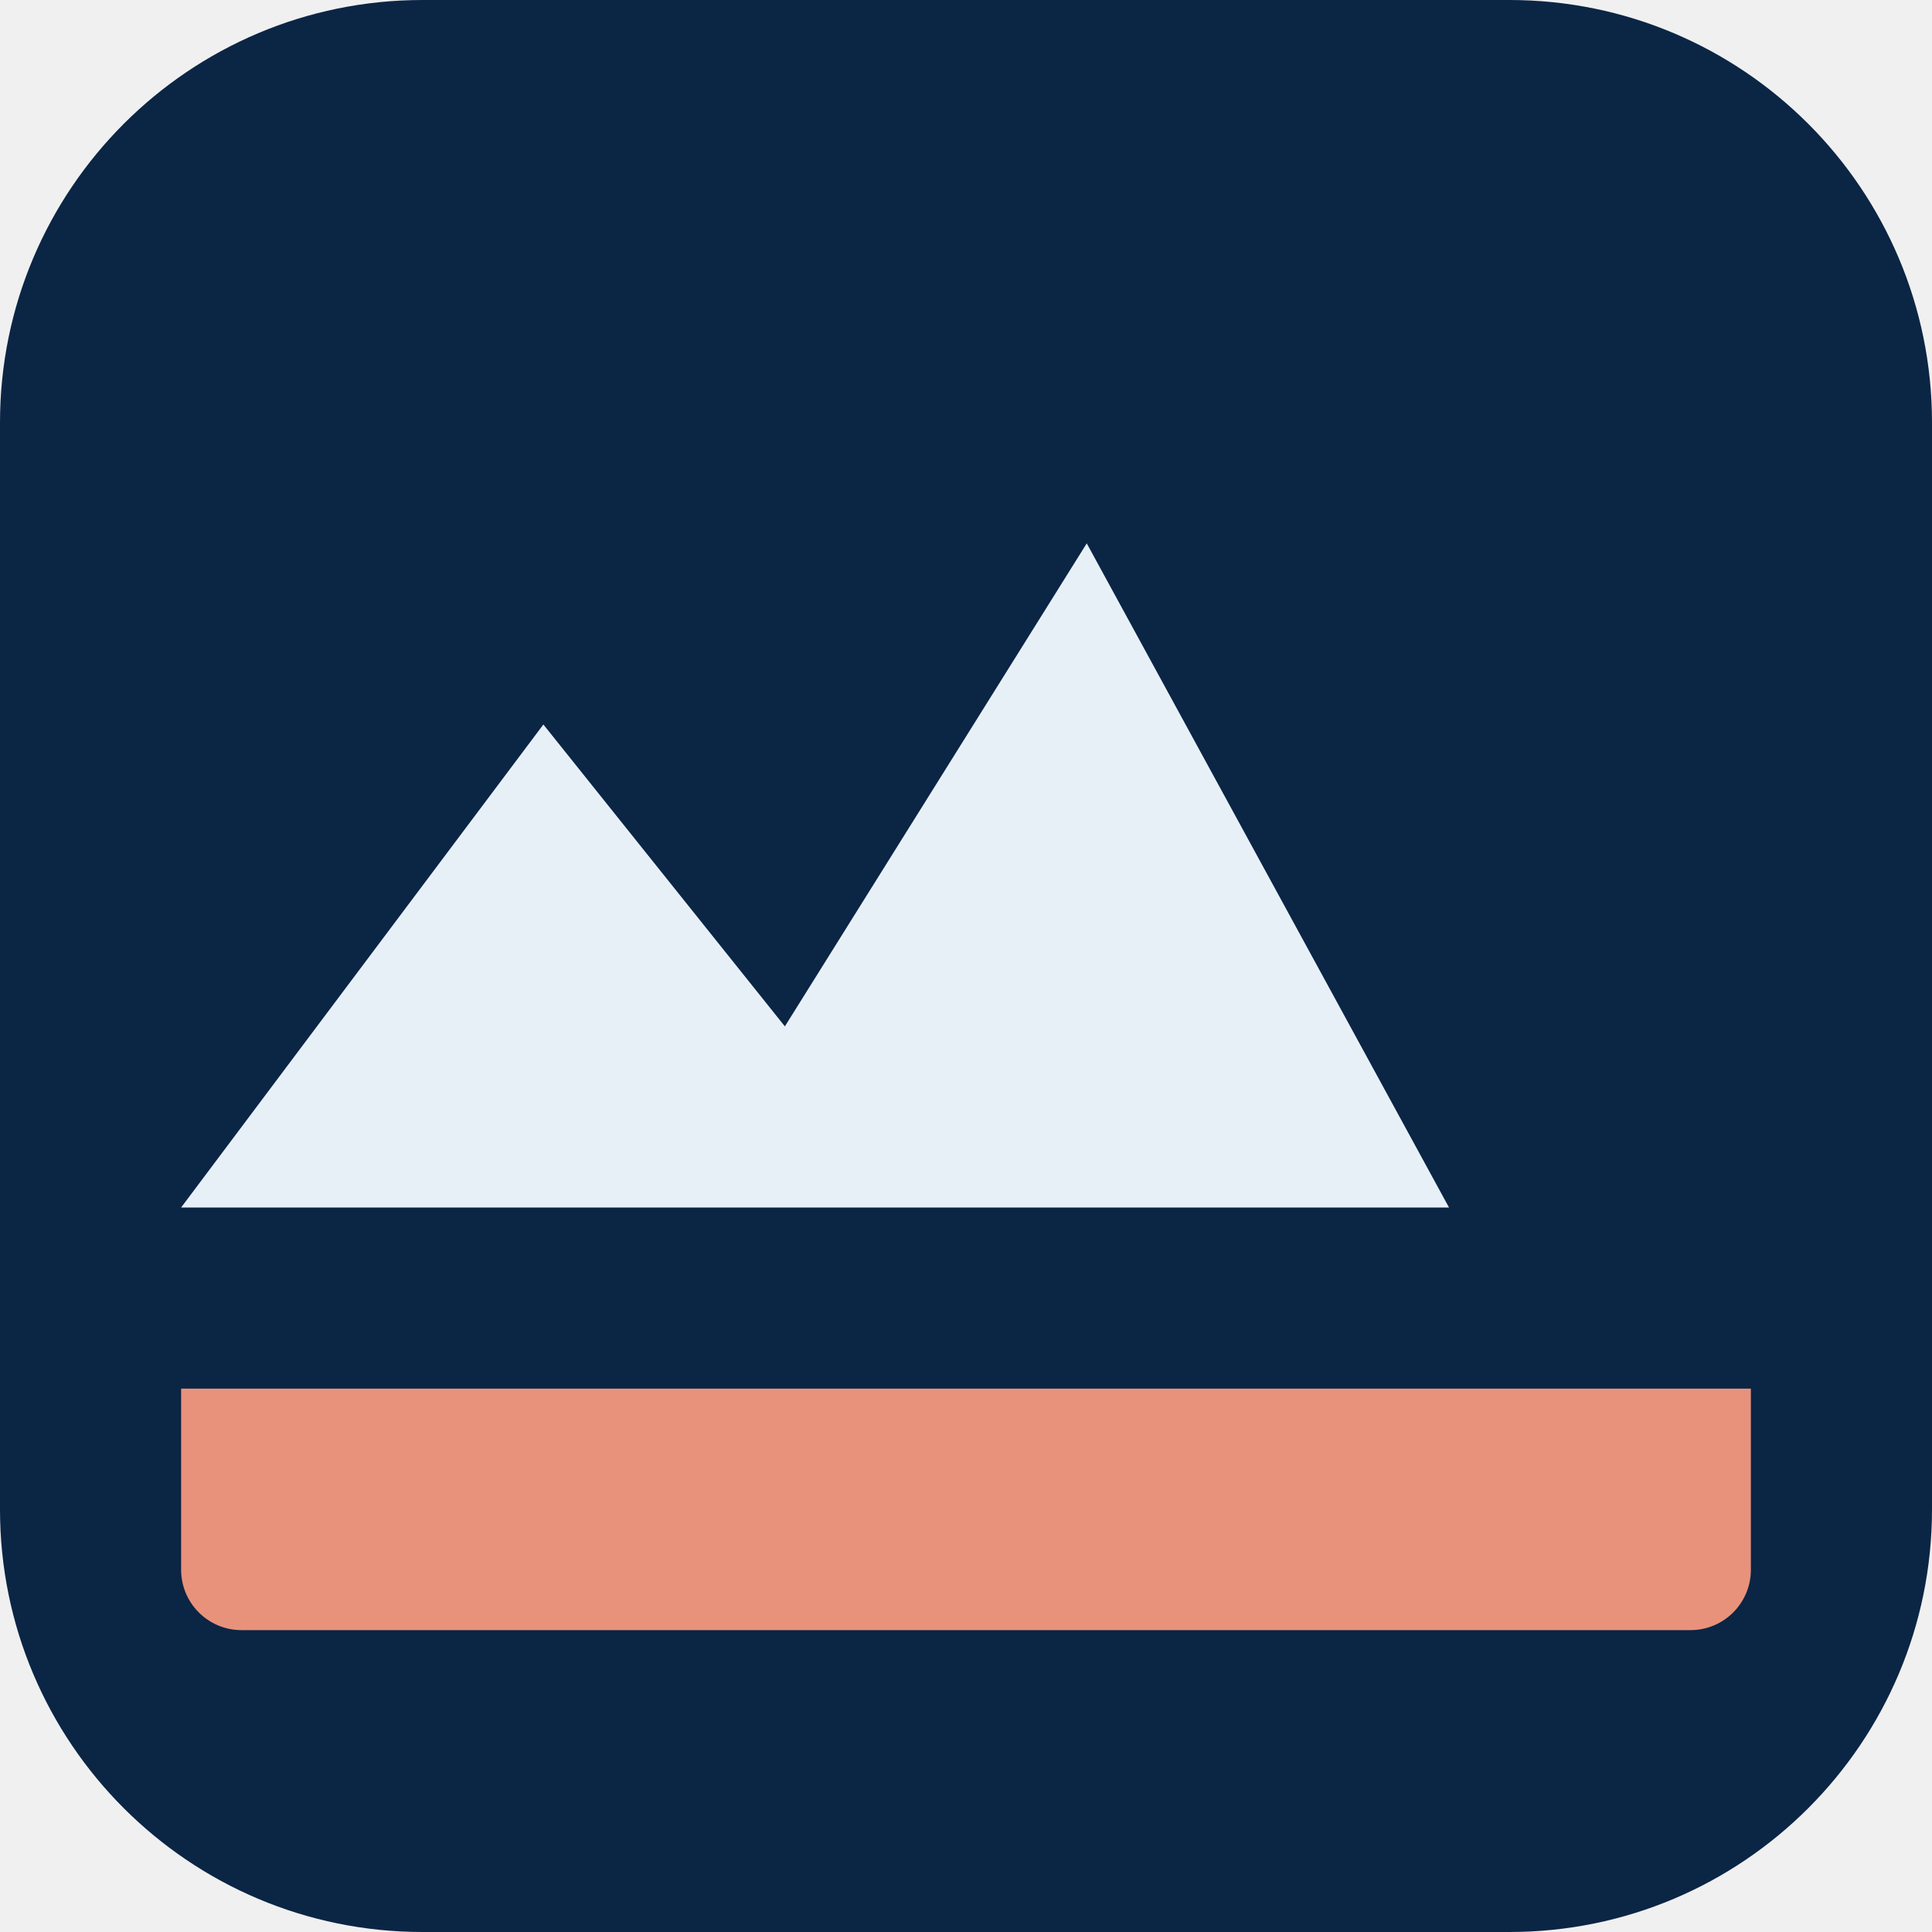
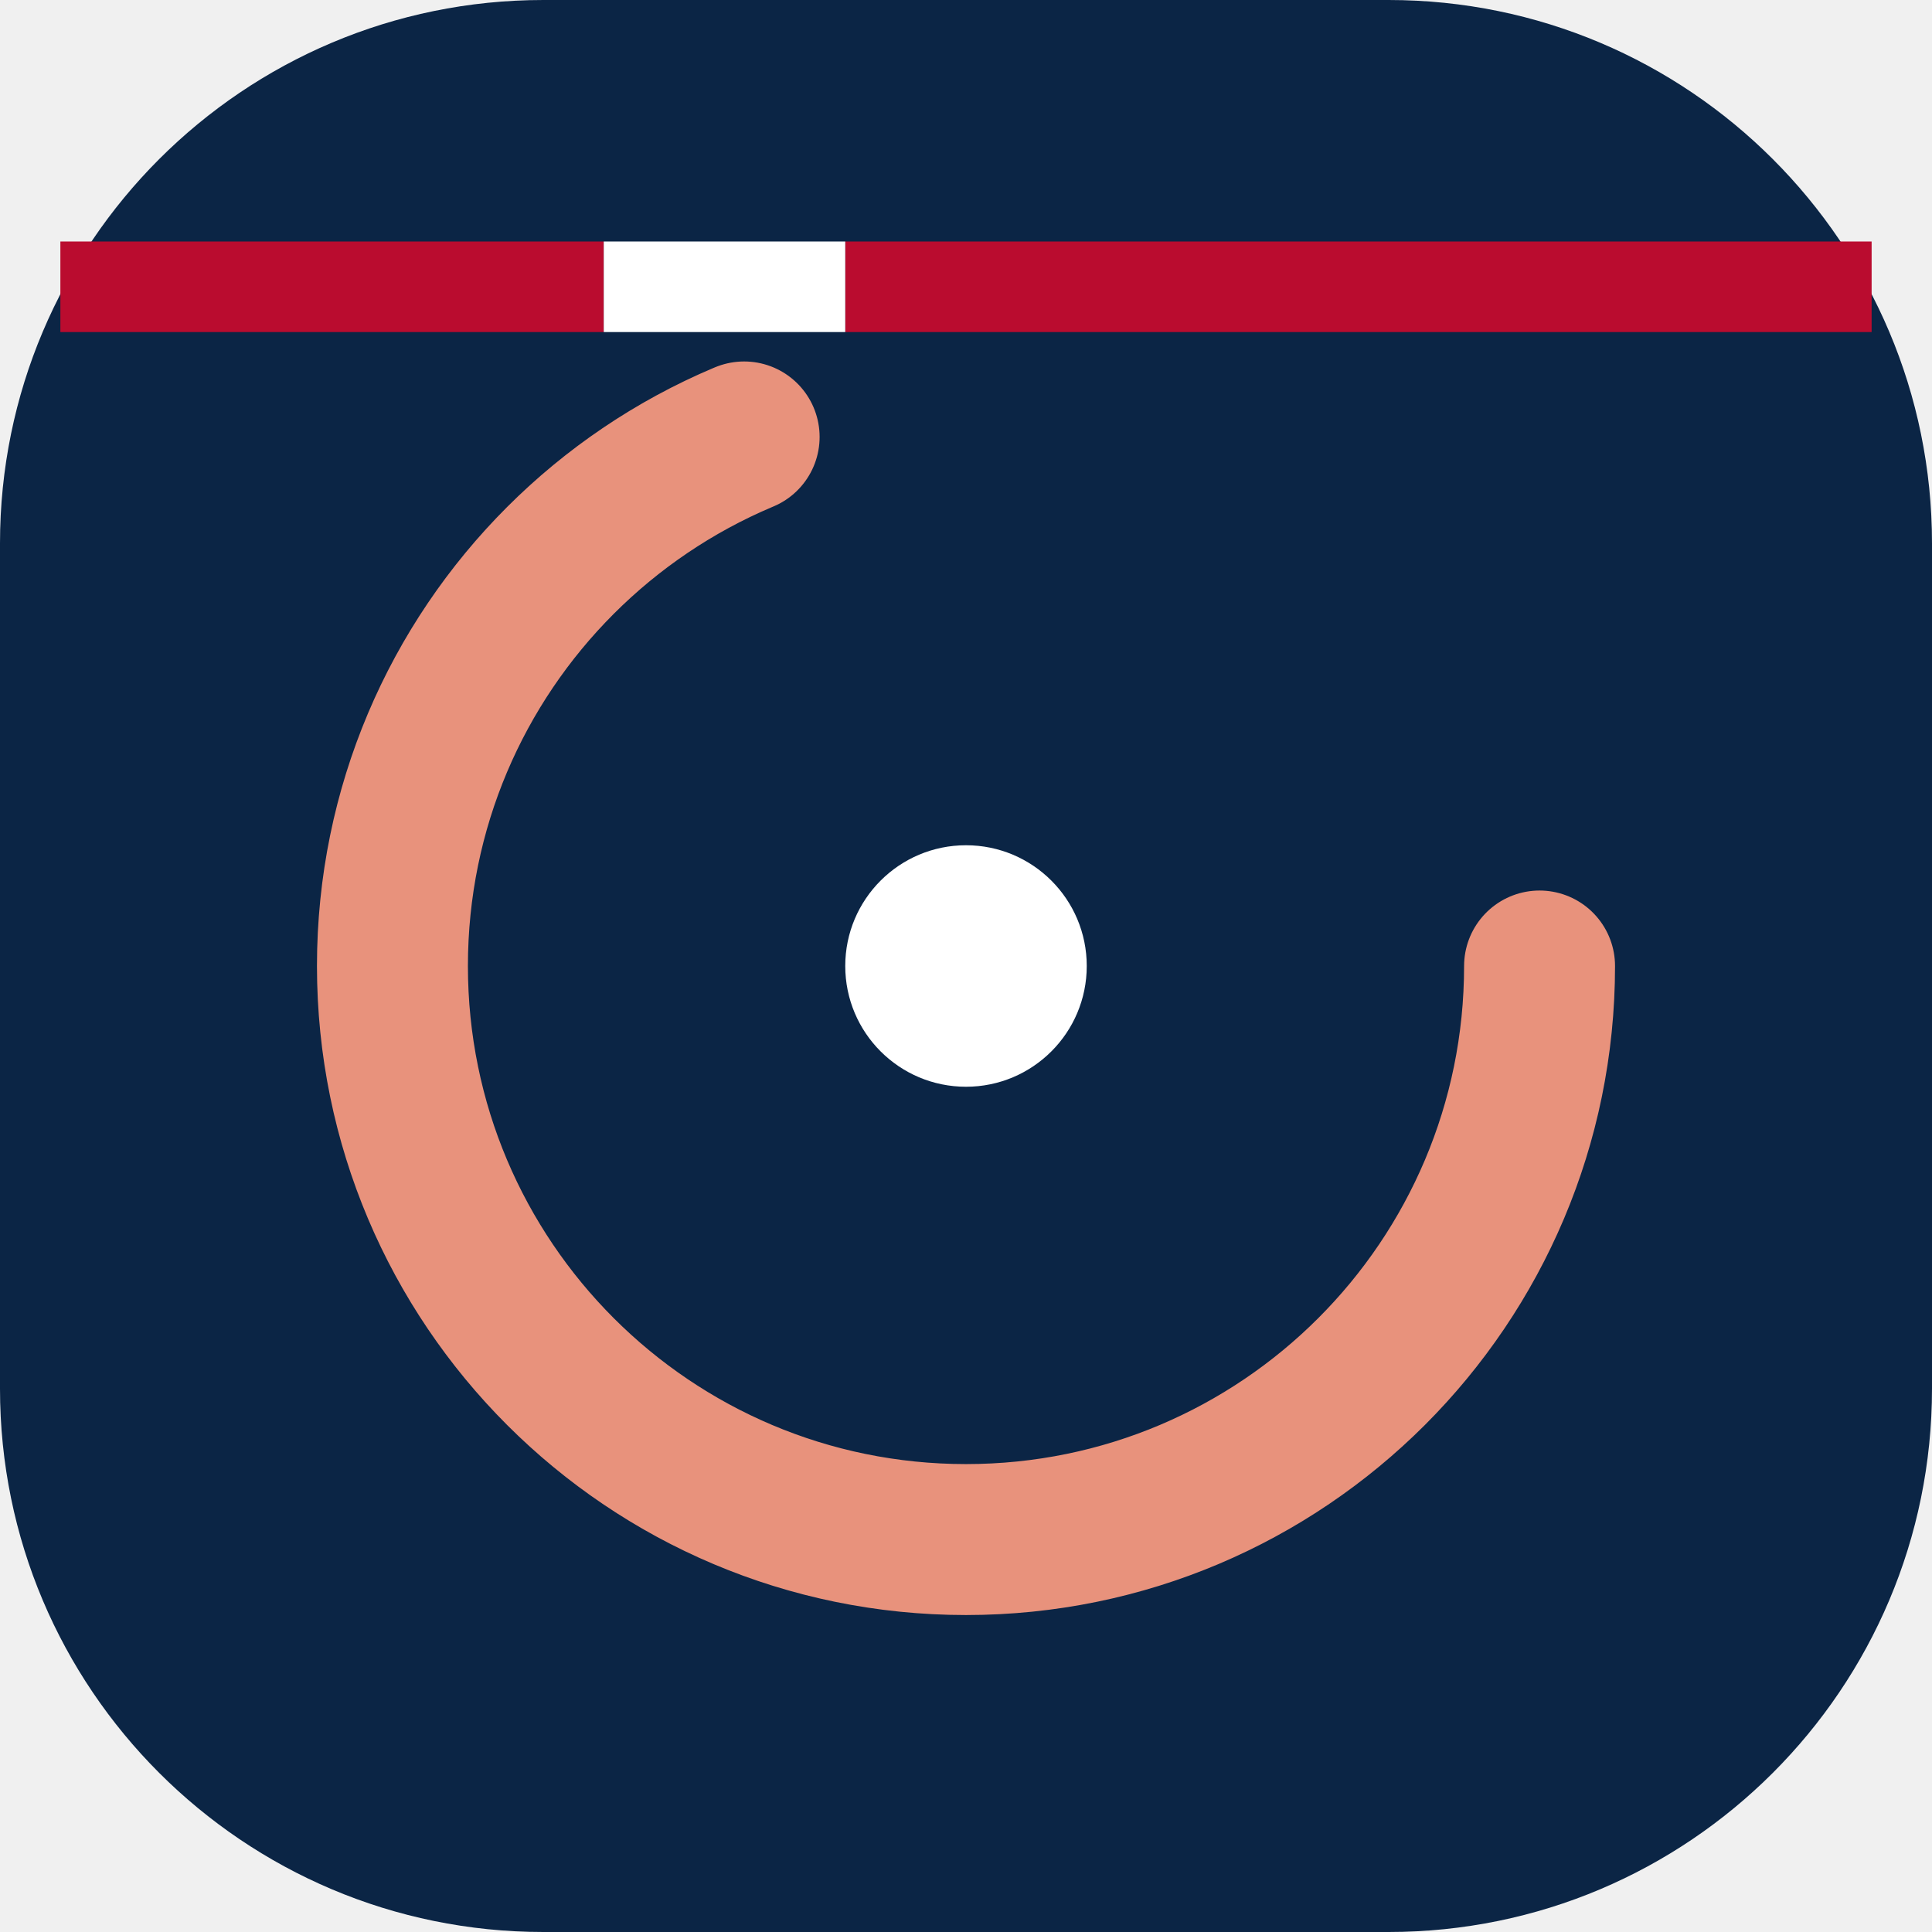
<svg xmlns="http://www.w3.org/2000/svg" viewBox="0 0 64 64">
-   <rect width="64" height="64" rx="14" fill="#0b2545" />
-   <path d="M6 40 18 24l8 10 10-16 12 22z" fill="#e8f0f7" />
-   <path d="M6 46h52v6a2 2 0 0 1-2 2H8a2 2 0 0 1-2-2z" fill="#e8927c" />
+   <rect width="64" height="64" rx="18" fill="#0b2545" />
+   <circle cx="32" cy="32" r="19" fill="none" stroke="#e8927c" stroke-width="5" stroke-dasharray="82 38" stroke-linecap="round" />
+   <circle cx="32" cy="32" r="4" fill="#ffffff" />
+   <path d="M2 8h18v3H2zm26 0h34v3H28z" fill="#ba0c2f" />
+   <path d="M20 8h8v3h-8z" fill="#ffffff" />
</svg>
